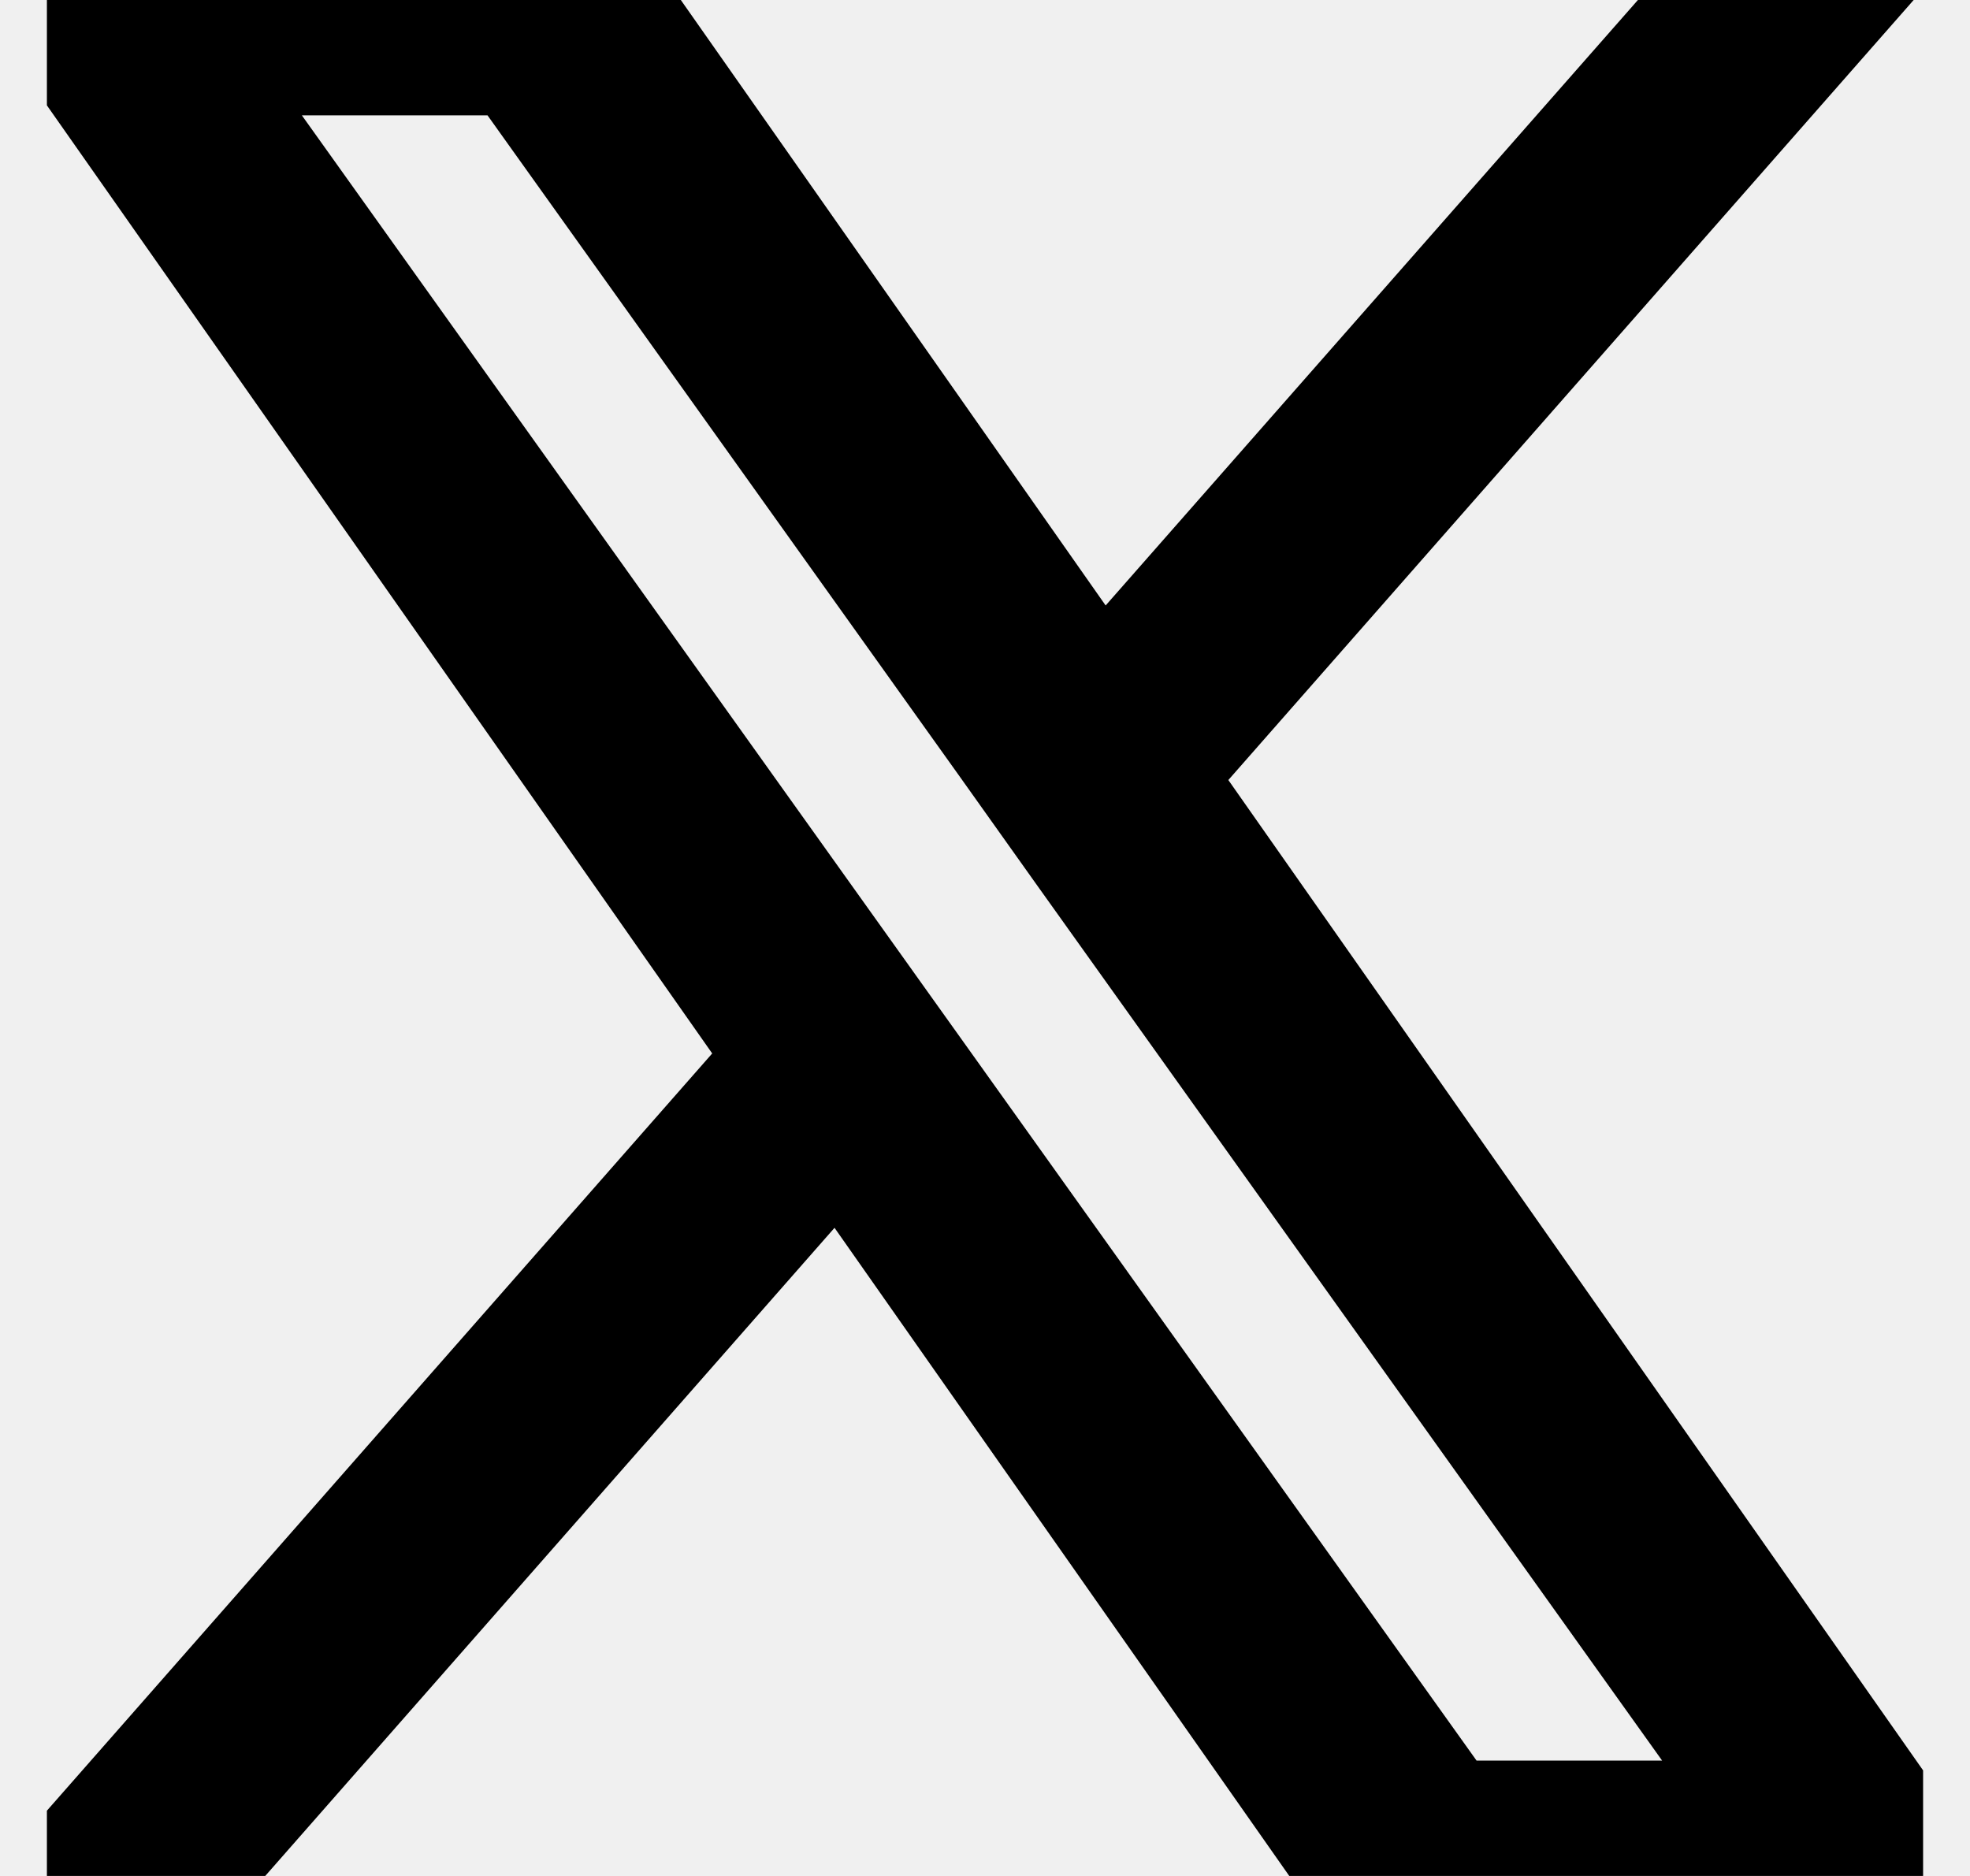
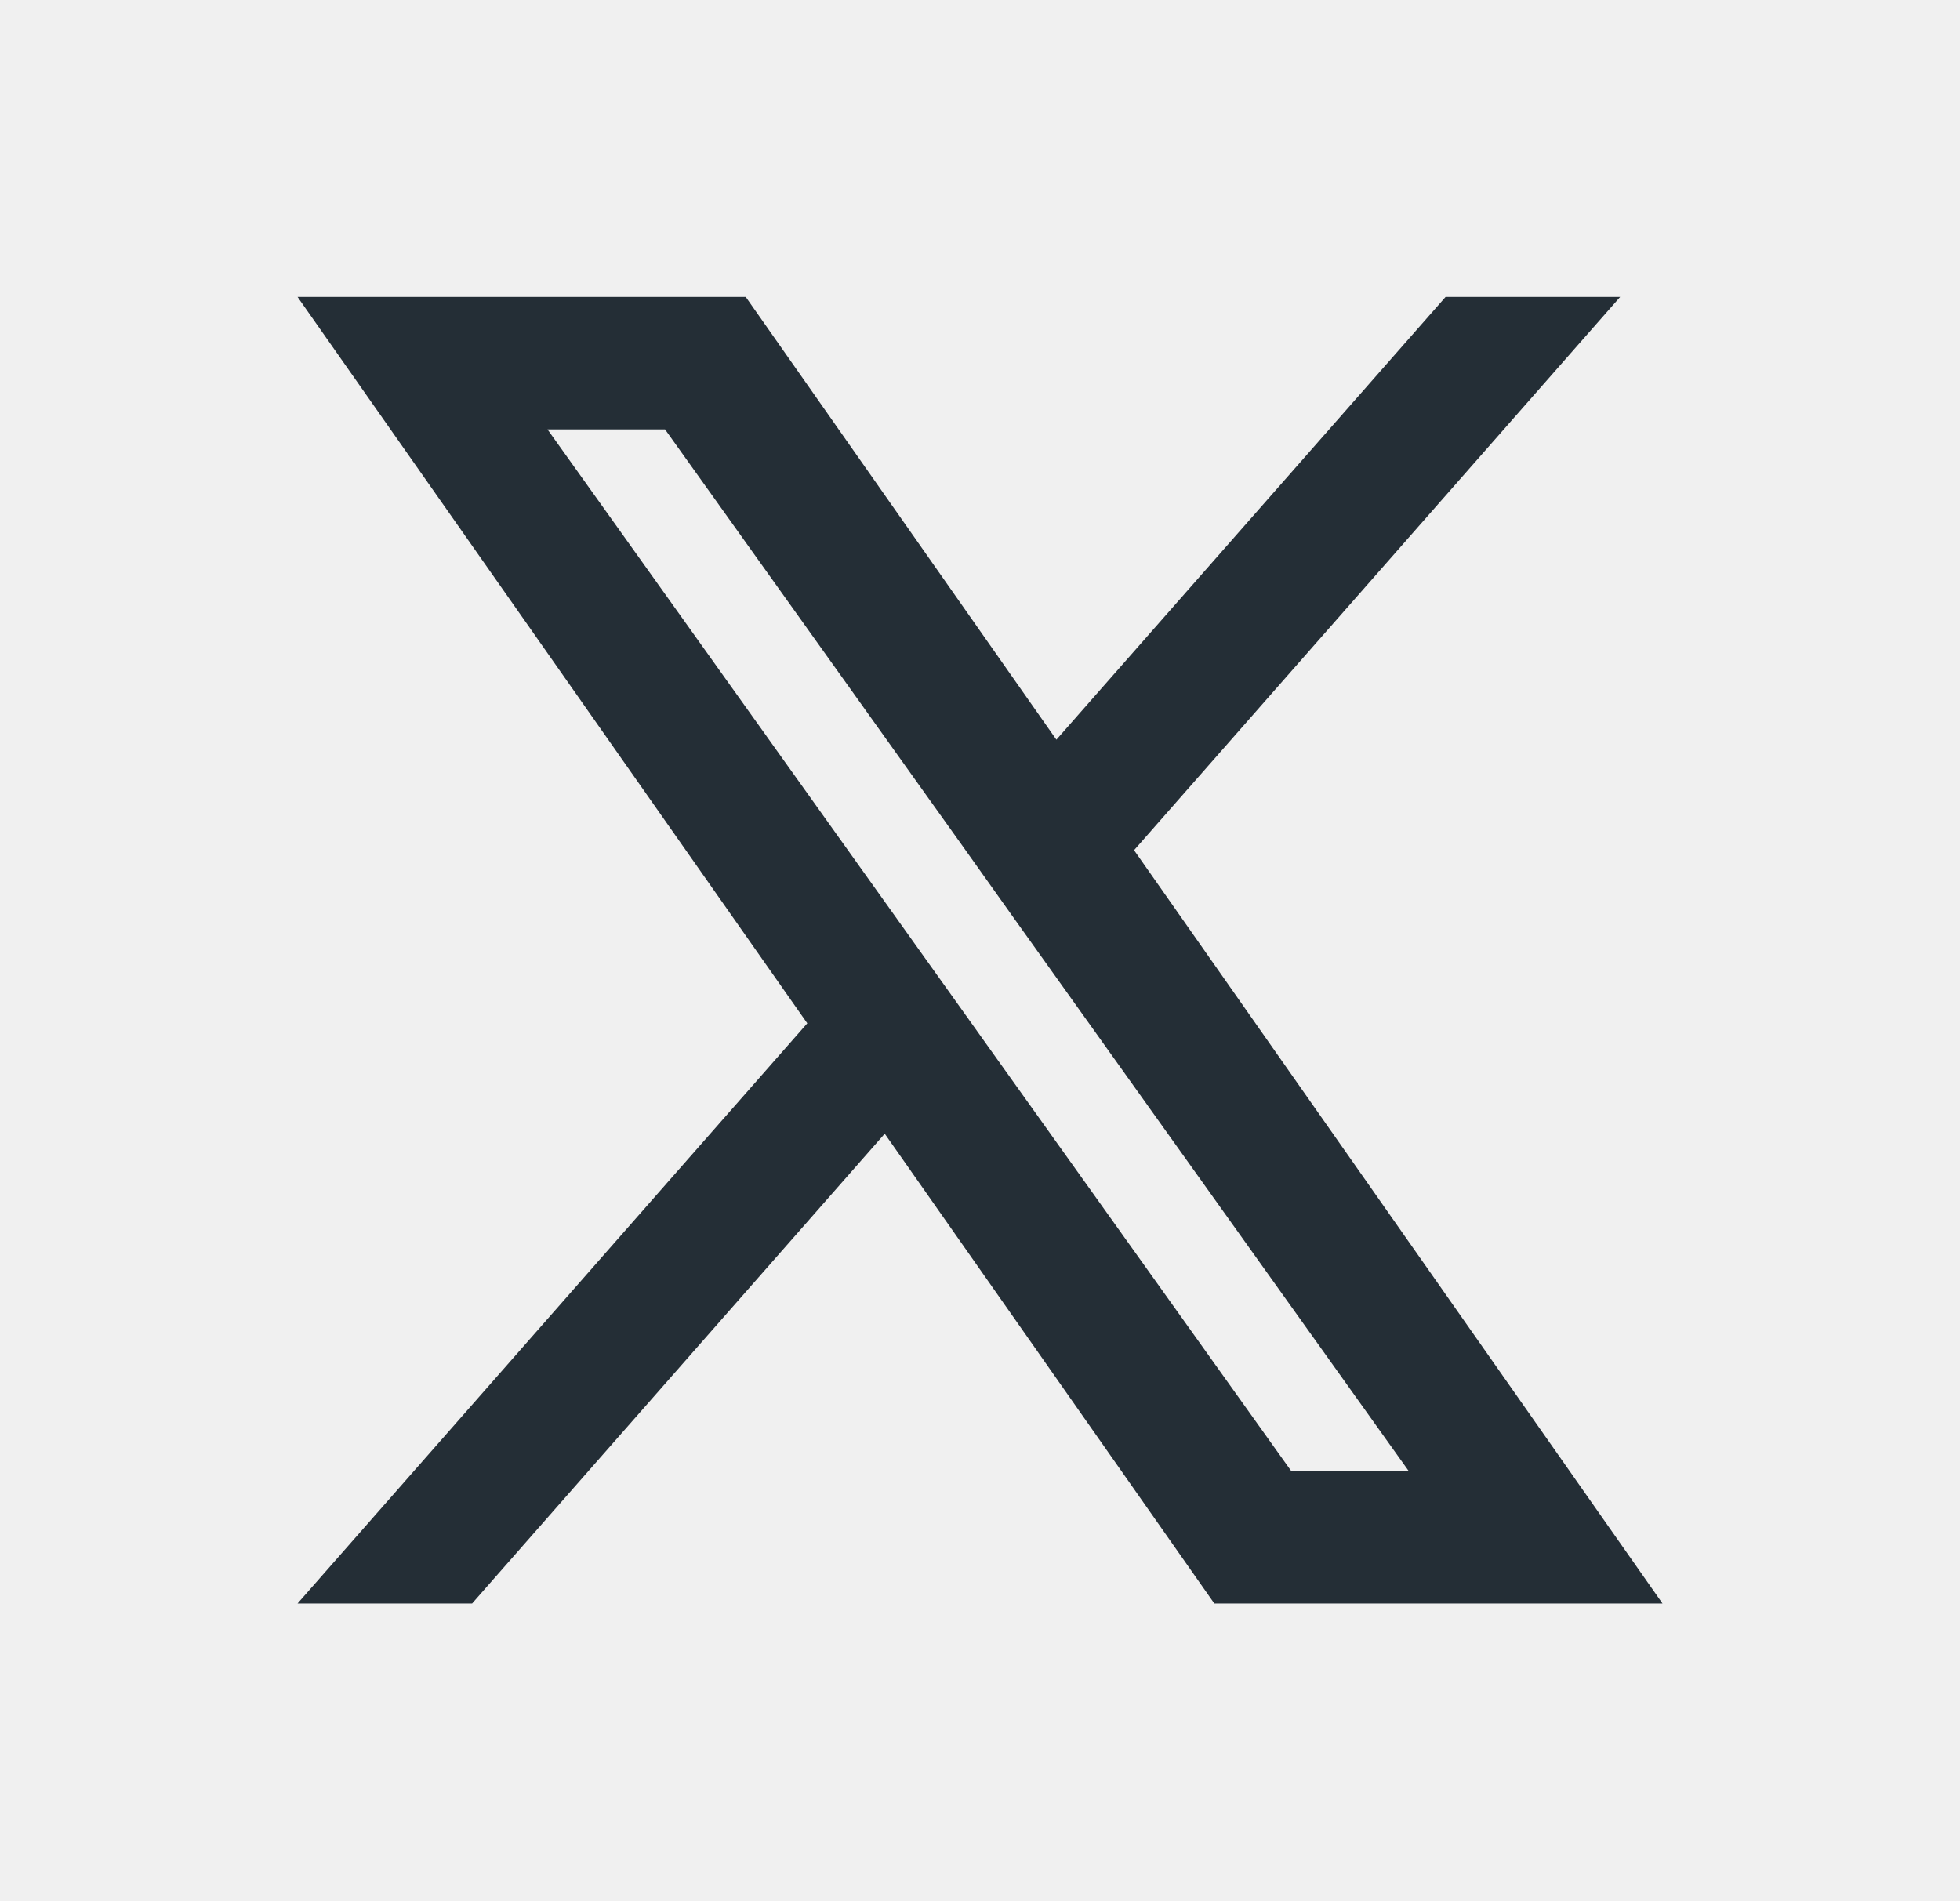
- <svg xmlns="http://www.w3.org/2000/svg" width="21" height="20" viewBox="0 0 21 20" fill="none">
-   <g clip-path="url(#clip0_1205_7447)">
-     <path fill-rule="evenodd" clip-rule="evenodd" d="M14.445 21L8.896 13.09L1.949 21H-0.99L7.592 11.231L-0.99 -1H6.556L11.786 6.455L18.339 -1H21.278L13.094 8.316L21.991 21H14.445ZM17.718 18.77H15.74L3.218 1.23H5.197L10.212 8.253L11.079 9.472L17.718 18.77Z" fill="black" />
-   </g>
-   <defs>
-     <clipPath id="clip0_1205_7447">
-       <rect width="20" height="20" fill="white" transform="translate(0.5)" />
-     </clipPath>
-   </defs>
+ <svg xmlns="http://www.w3.org/2000/svg" width="33" height="32" viewBox="0 0 33 32" fill="none">
+   <path fill-rule="evenodd" clip-rule="evenodd" d="M20.445 27L14.896 19.09L7.949 27H5.01L13.592 17.231L5.01 5H12.556L17.786 12.455L24.339 5H27.278L19.094 14.316L27.991 27H20.445ZM23.718 24.77H21.74L9.218 7.23H11.197L16.212 14.253L17.079 15.472L23.718 24.77Z" fill="#242E36" />
</svg>
